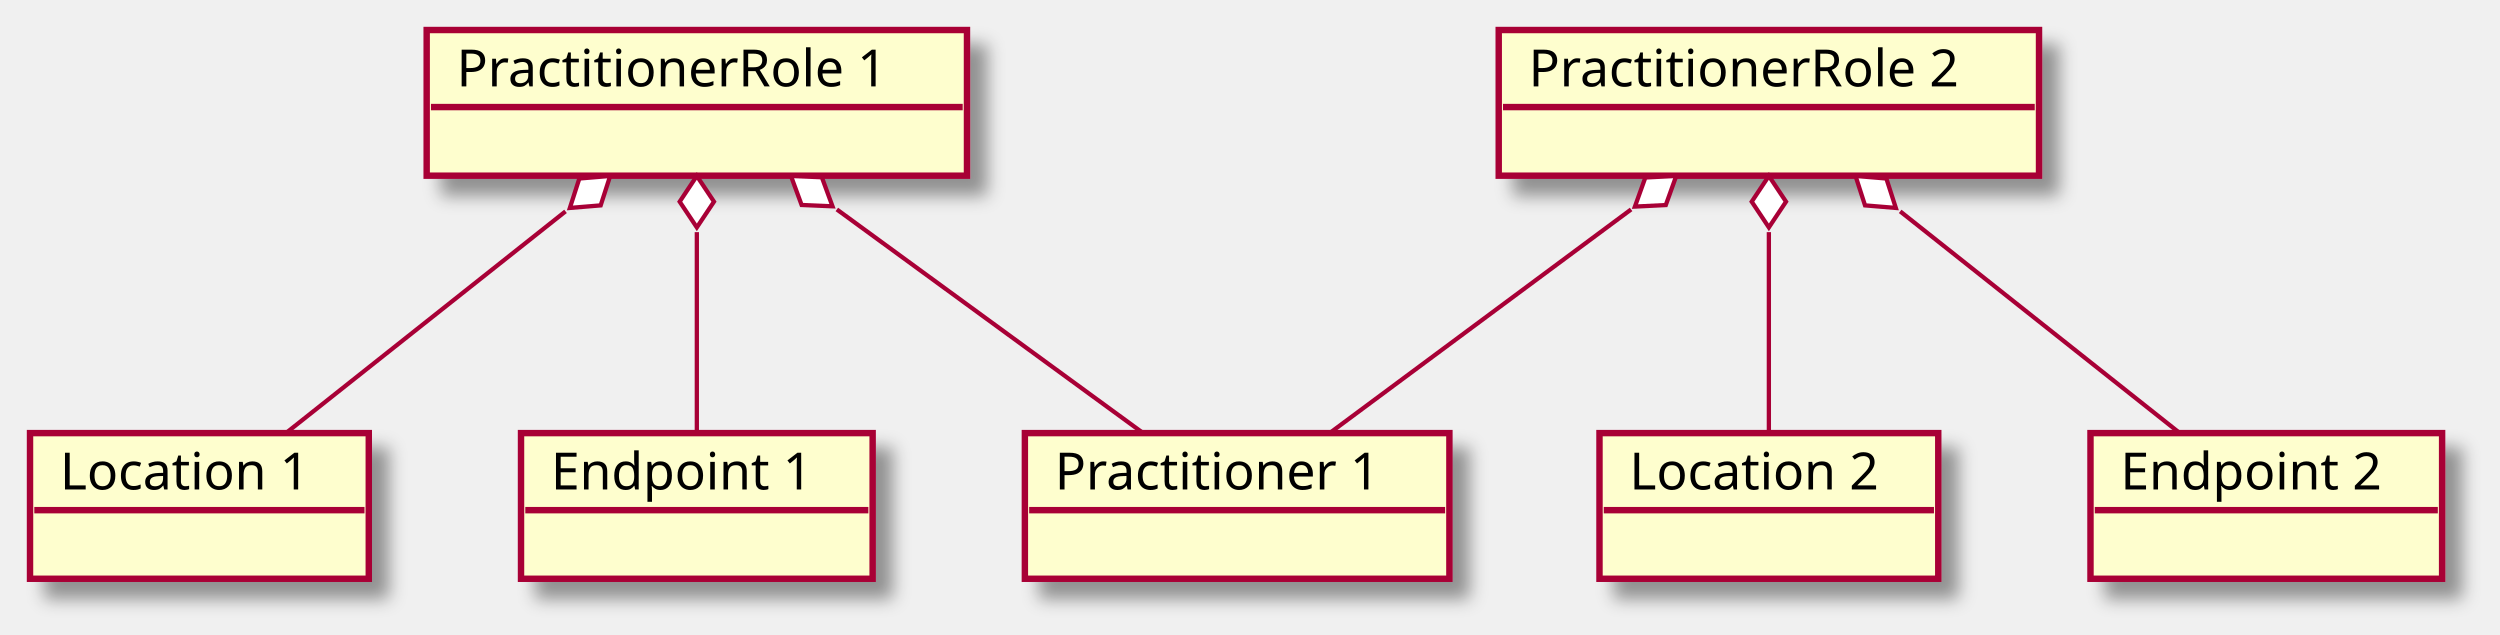
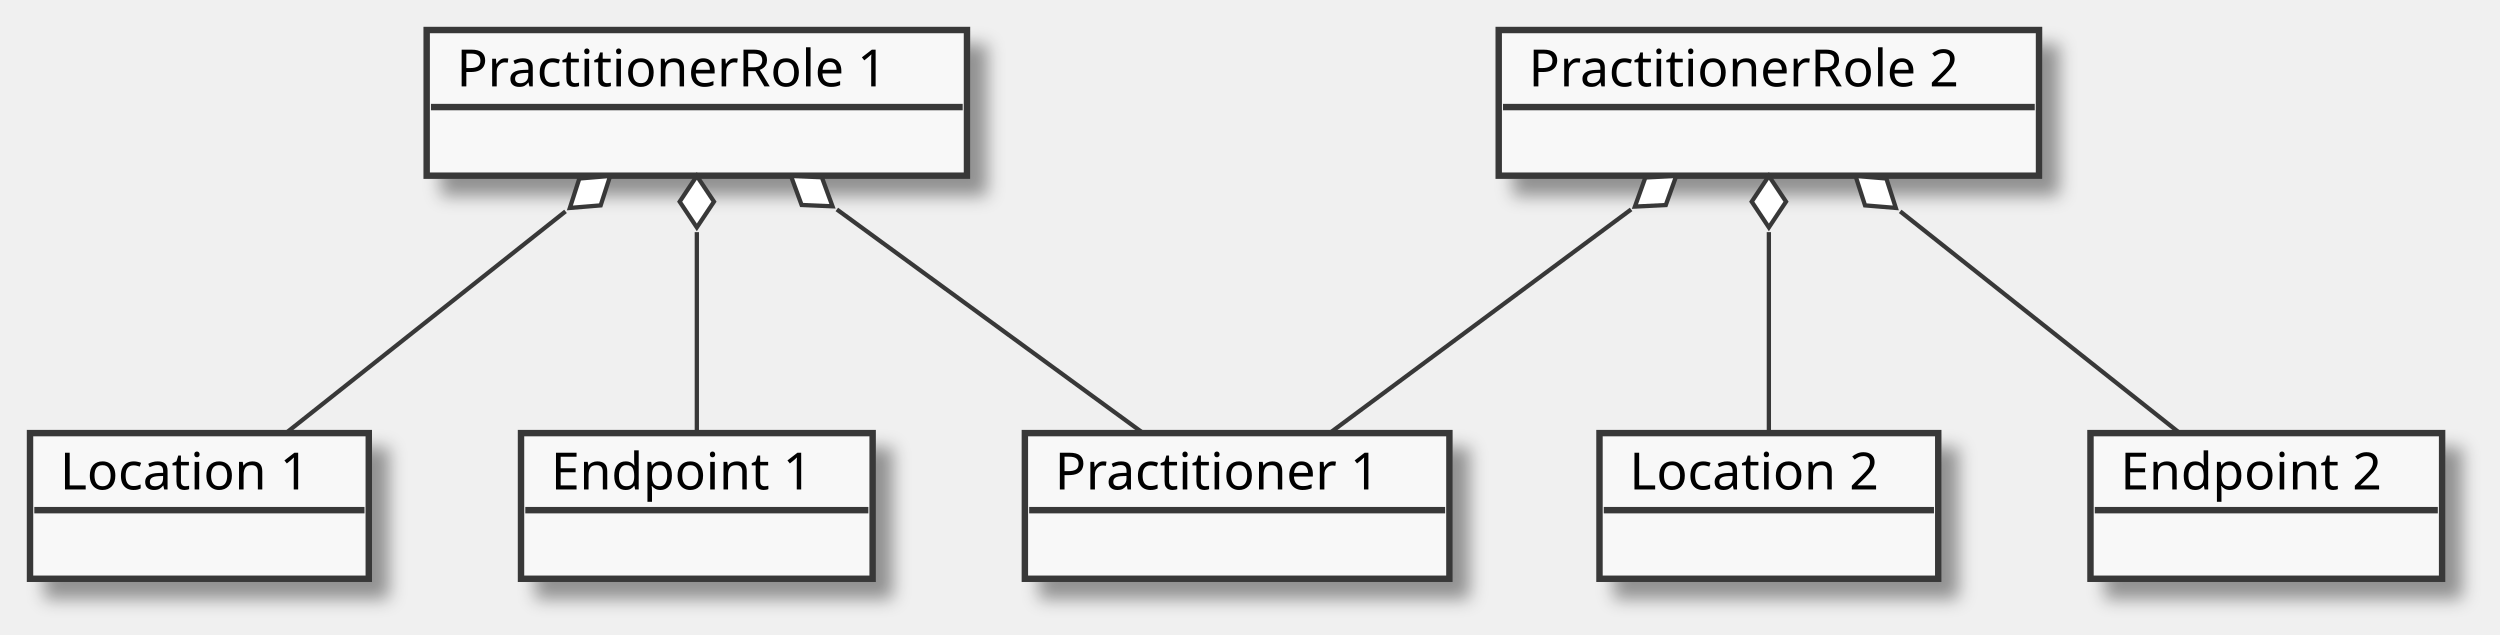
<svg xmlns="http://www.w3.org/2000/svg" contentScriptType="application/ecmascript" contentStyleType="text/css" height="148px" preserveAspectRatio="none" style="width:583px;height:148px;background:#FFFFFF;" version="1.1" viewBox="0 0 583 148" width="583px" zoomAndPan="magnify">
  <defs>
-     <filter height="300%" id="f8hgh987cye3" width="300%" x="-1" y="-1">
+     <filter height="300%" id="f13u2gm0qe887l" width="300%" x="-1" y="-1">
      <feGaussianBlur result="blurOut" stdDeviation="2.0" />
      <feColorMatrix in="blurOut" result="blurOut2" type="matrix" values="0 0 0 0 0 0 0 0 0 0 0 0 0 0 0 0 0 0 .4 0" />
      <feOffset dx="4.0" dy="4.0" in="blurOut2" result="blurOut3" />
      <feBlend in="SourceGraphic" in2="blurOut3" mode="normal" />
    </filter>
  </defs>
  <g>
-     <rect fill="#FEFECE" filter="url(#f8hgh987cye3)" height="33.969" style="stroke:#A80036;stroke-width:1.5;" width="126" x="99.5" y="7" />
+     <rect fill="#F8F8F8" filter="url(#f13u2gm0qe887l)" height="33.969" style="stroke:#383838;stroke-width:1.5;" width="126" x="99.5" y="7" />
    <text fill="#000000" font-family="sans-serif" font-size="12" lengthAdjust="spacing" textLength="112" x="106.5" y="20.139">PractitionerRole 1</text>
-     <line style="stroke:#A80036;stroke-width:1.5;" x1="100.5" x2="224.5" y1="24.969" y2="24.969" />
-     <rect fill="#FEFECE" filter="url(#f8hgh987cye3)" height="33.969" style="stroke:#A80036;stroke-width:1.5;" width="126" x="349.5" y="7" />
+     <line style="stroke:#383838;stroke-width:1.5;" x1="100.5" x2="224.5" y1="24.969" y2="24.969" />
+     <rect fill="#F8F8F8" filter="url(#f13u2gm0qe887l)" height="33.969" style="stroke:#383838;stroke-width:1.5;" width="126" x="349.5" y="7" />
    <text fill="#000000" font-family="sans-serif" font-size="12" lengthAdjust="spacing" textLength="112" x="356.5" y="20.139">PractitionerRole 2</text>
-     <line style="stroke:#A80036;stroke-width:1.5;" x1="350.5" x2="474.5" y1="24.969" y2="24.969" />
-     <rect fill="#FEFECE" filter="url(#f8hgh987cye3)" height="33.969" style="stroke:#A80036;stroke-width:1.5;" width="99" x="239" y="101" />
+     <line style="stroke:#383838;stroke-width:1.5;" x1="350.5" x2="474.5" y1="24.969" y2="24.969" />
+     <rect fill="#F8F8F8" filter="url(#f13u2gm0qe887l)" height="33.969" style="stroke:#383838;stroke-width:1.5;" width="99" x="239" y="101" />
    <text fill="#000000" font-family="sans-serif" font-size="12" lengthAdjust="spacing" textLength="85" x="246" y="114.139">Practitioner 1</text>
-     <line style="stroke:#A80036;stroke-width:1.5;" x1="240" x2="337" y1="118.969" y2="118.969" />
-     <rect fill="#FEFECE" filter="url(#f8hgh987cye3)" height="33.969" style="stroke:#A80036;stroke-width:1.5;" width="79" x="7" y="101" />
+     <line style="stroke:#383838;stroke-width:1.5;" x1="240" x2="337" y1="118.969" y2="118.969" />
+     <rect fill="#F8F8F8" filter="url(#f13u2gm0qe887l)" height="33.969" style="stroke:#383838;stroke-width:1.5;" width="79" x="7" y="101" />
    <text fill="#000000" font-family="sans-serif" font-size="12" lengthAdjust="spacing" textLength="65" x="14" y="114.139">Location 1</text>
-     <line style="stroke:#A80036;stroke-width:1.5;" x1="8" x2="85" y1="118.969" y2="118.969" />
-     <rect fill="#FEFECE" filter="url(#f8hgh987cye3)" height="33.969" style="stroke:#A80036;stroke-width:1.5;" width="79" x="373" y="101" />
+     <line style="stroke:#383838;stroke-width:1.5;" x1="8" x2="85" y1="118.969" y2="118.969" />
+     <rect fill="#F8F8F8" filter="url(#f13u2gm0qe887l)" height="33.969" style="stroke:#383838;stroke-width:1.5;" width="79" x="373" y="101" />
    <text fill="#000000" font-family="sans-serif" font-size="12" lengthAdjust="spacing" textLength="65" x="380" y="114.139">Location 2</text>
-     <line style="stroke:#A80036;stroke-width:1.5;" x1="374" x2="451" y1="118.969" y2="118.969" />
-     <rect fill="#FEFECE" filter="url(#f8hgh987cye3)" height="33.969" style="stroke:#A80036;stroke-width:1.5;" width="82" x="121.5" y="101" />
+     <line style="stroke:#383838;stroke-width:1.5;" x1="374" x2="451" y1="118.969" y2="118.969" />
+     <rect fill="#F8F8F8" filter="url(#f13u2gm0qe887l)" height="33.969" style="stroke:#383838;stroke-width:1.5;" width="82" x="121.5" y="101" />
    <text fill="#000000" font-family="sans-serif" font-size="12" lengthAdjust="spacing" textLength="68" x="128.5" y="114.139">Endpoint 1</text>
-     <line style="stroke:#A80036;stroke-width:1.5;" x1="122.5" x2="202.5" y1="118.969" y2="118.969" />
-     <rect fill="#FEFECE" filter="url(#f8hgh987cye3)" height="33.969" style="stroke:#A80036;stroke-width:1.5;" width="82" x="487.5" y="101" />
+     <line style="stroke:#383838;stroke-width:1.5;" x1="122.5" x2="202.5" y1="118.969" y2="118.969" />
+     <rect fill="#F8F8F8" filter="url(#f13u2gm0qe887l)" height="33.969" style="stroke:#383838;stroke-width:1.5;" width="82" x="487.5" y="101" />
    <text fill="#000000" font-family="sans-serif" font-size="12" lengthAdjust="spacing" textLength="68" x="494.5" y="114.139">Endpoint 2</text>
-     <line style="stroke:#A80036;stroke-width:1.5;" x1="488.5" x2="568.5" y1="118.969" y2="118.969" />
-     <path codeLine="9" d="M195.15,48.84 C217.54,65.19 246.66,86.45 266.38,100.85 " fill="none" id="pr1-backto-p1" style="stroke:#A80036;stroke-width:1.0;" />
-     <polygon fill="#FFFFFF" points="184.45,41.03,186.935,47.799,194.139,48.109,191.654,41.34,184.45,41.03" style="stroke:#A80036;stroke-width:1.0;" />
-     <path codeLine="10" d="M131.88,49.29 C111.34,65.58 84.85,86.58 66.86,100.85 " fill="none" id="pr1-backto-l1" style="stroke:#A80036;stroke-width:1.0;" />
-     <polygon fill="#FFFFFF" points="142.29,41.03,135.104,41.628,132.891,48.491,140.078,47.893,142.29,41.03" style="stroke:#A80036;stroke-width:1.0;" />
-     <path codeLine="11" d="M162.5,54.14 C162.5,69.58 162.5,87.96 162.5,100.85 " fill="none" id="pr1-backto-e1" style="stroke:#A80036;stroke-width:1.0;" />
-     <polygon fill="#FFFFFF" points="162.5,41.03,158.5,47.03,162.5,53.03,166.5,47.03,162.5,41.03" style="stroke:#A80036;stroke-width:1.0;" />
-     <path codeLine="12" d="M380.37,48.84 C358.33,65.19 329.67,86.45 310.27,100.85 " fill="none" id="pr2-backto-p1" style="stroke:#A80036;stroke-width:1.0;" />
-     <polygon fill="#FFFFFF" points="390.9,41.03,383.698,41.39,381.261,48.177,388.463,47.817,390.9,41.03" style="stroke:#A80036;stroke-width:1.0;" />
-     <path codeLine="13" d="M412.5,54.14 C412.5,69.58 412.5,87.96 412.5,100.85 " fill="none" id="pr2-backto-l2" style="stroke:#A80036;stroke-width:1.0;" />
-     <polygon fill="#FFFFFF" points="412.5,41.03,408.5,47.03,412.5,53.03,416.5,47.03,412.5,41.03" style="stroke:#A80036;stroke-width:1.0;" />
-     <path codeLine="14" d="M443.12,49.29 C463.66,65.58 490.15,86.58 508.14,100.85 " fill="none" id="pr2-backto-e2" style="stroke:#A80036;stroke-width:1.0;" />
-     <polygon fill="#FFFFFF" points="432.71,41.03,434.922,47.893,442.109,48.491,439.896,41.628,432.71,41.03" style="stroke:#A80036;stroke-width:1.0;" />
+     <line style="stroke:#383838;stroke-width:1.5;" x1="488.5" x2="568.5" y1="118.969" y2="118.969" />
+     <path codeLine="10" d="M195.15,48.84 C217.54,65.19 246.66,86.45 266.38,100.85 " fill="none" id="pr1-backto-p1" style="stroke:#383838;stroke-width:1.0;" />
+     <polygon fill="#FFFFFF" points="184.45,41.03,186.935,47.799,194.139,48.109,191.654,41.34,184.45,41.03" style="stroke:#383838;stroke-width:1.0;" />
+     <path codeLine="11" d="M131.88,49.29 C111.34,65.58 84.85,86.58 66.86,100.85 " fill="none" id="pr1-backto-l1" style="stroke:#383838;stroke-width:1.0;" />
+     <polygon fill="#FFFFFF" points="142.29,41.03,135.104,41.628,132.891,48.491,140.078,47.893,142.29,41.03" style="stroke:#383838;stroke-width:1.0;" />
+     <path codeLine="12" d="M162.5,54.14 C162.5,69.58 162.5,87.96 162.5,100.85 " fill="none" id="pr1-backto-e1" style="stroke:#383838;stroke-width:1.0;" />
+     <polygon fill="#FFFFFF" points="162.5,41.03,158.5,47.03,162.5,53.03,166.5,47.03,162.5,41.03" style="stroke:#383838;stroke-width:1.0;" />
+     <path codeLine="13" d="M380.37,48.84 C358.33,65.19 329.67,86.45 310.27,100.85 " fill="none" id="pr2-backto-p1" style="stroke:#383838;stroke-width:1.0;" />
+     <polygon fill="#FFFFFF" points="390.9,41.03,383.698,41.39,381.261,48.177,388.463,47.817,390.9,41.03" style="stroke:#383838;stroke-width:1.0;" />
+     <path codeLine="14" d="M412.5,54.14 C412.5,69.58 412.5,87.96 412.5,100.85 " fill="none" id="pr2-backto-l2" style="stroke:#383838;stroke-width:1.0;" />
+     <polygon fill="#FFFFFF" points="412.5,41.03,408.5,47.03,412.5,53.03,416.5,47.03,412.5,41.03" style="stroke:#383838;stroke-width:1.0;" />
+     <path codeLine="15" d="M443.12,49.29 C463.66,65.58 490.15,86.58 508.14,100.85 " fill="none" id="pr2-backto-e2" style="stroke:#383838;stroke-width:1.0;" />
+     <polygon fill="#FFFFFF" points="432.71,41.03,434.922,47.893,442.109,48.491,439.896,41.628,432.71,41.03" style="stroke:#383838;stroke-width:1.0;" />
  </g>
</svg>
